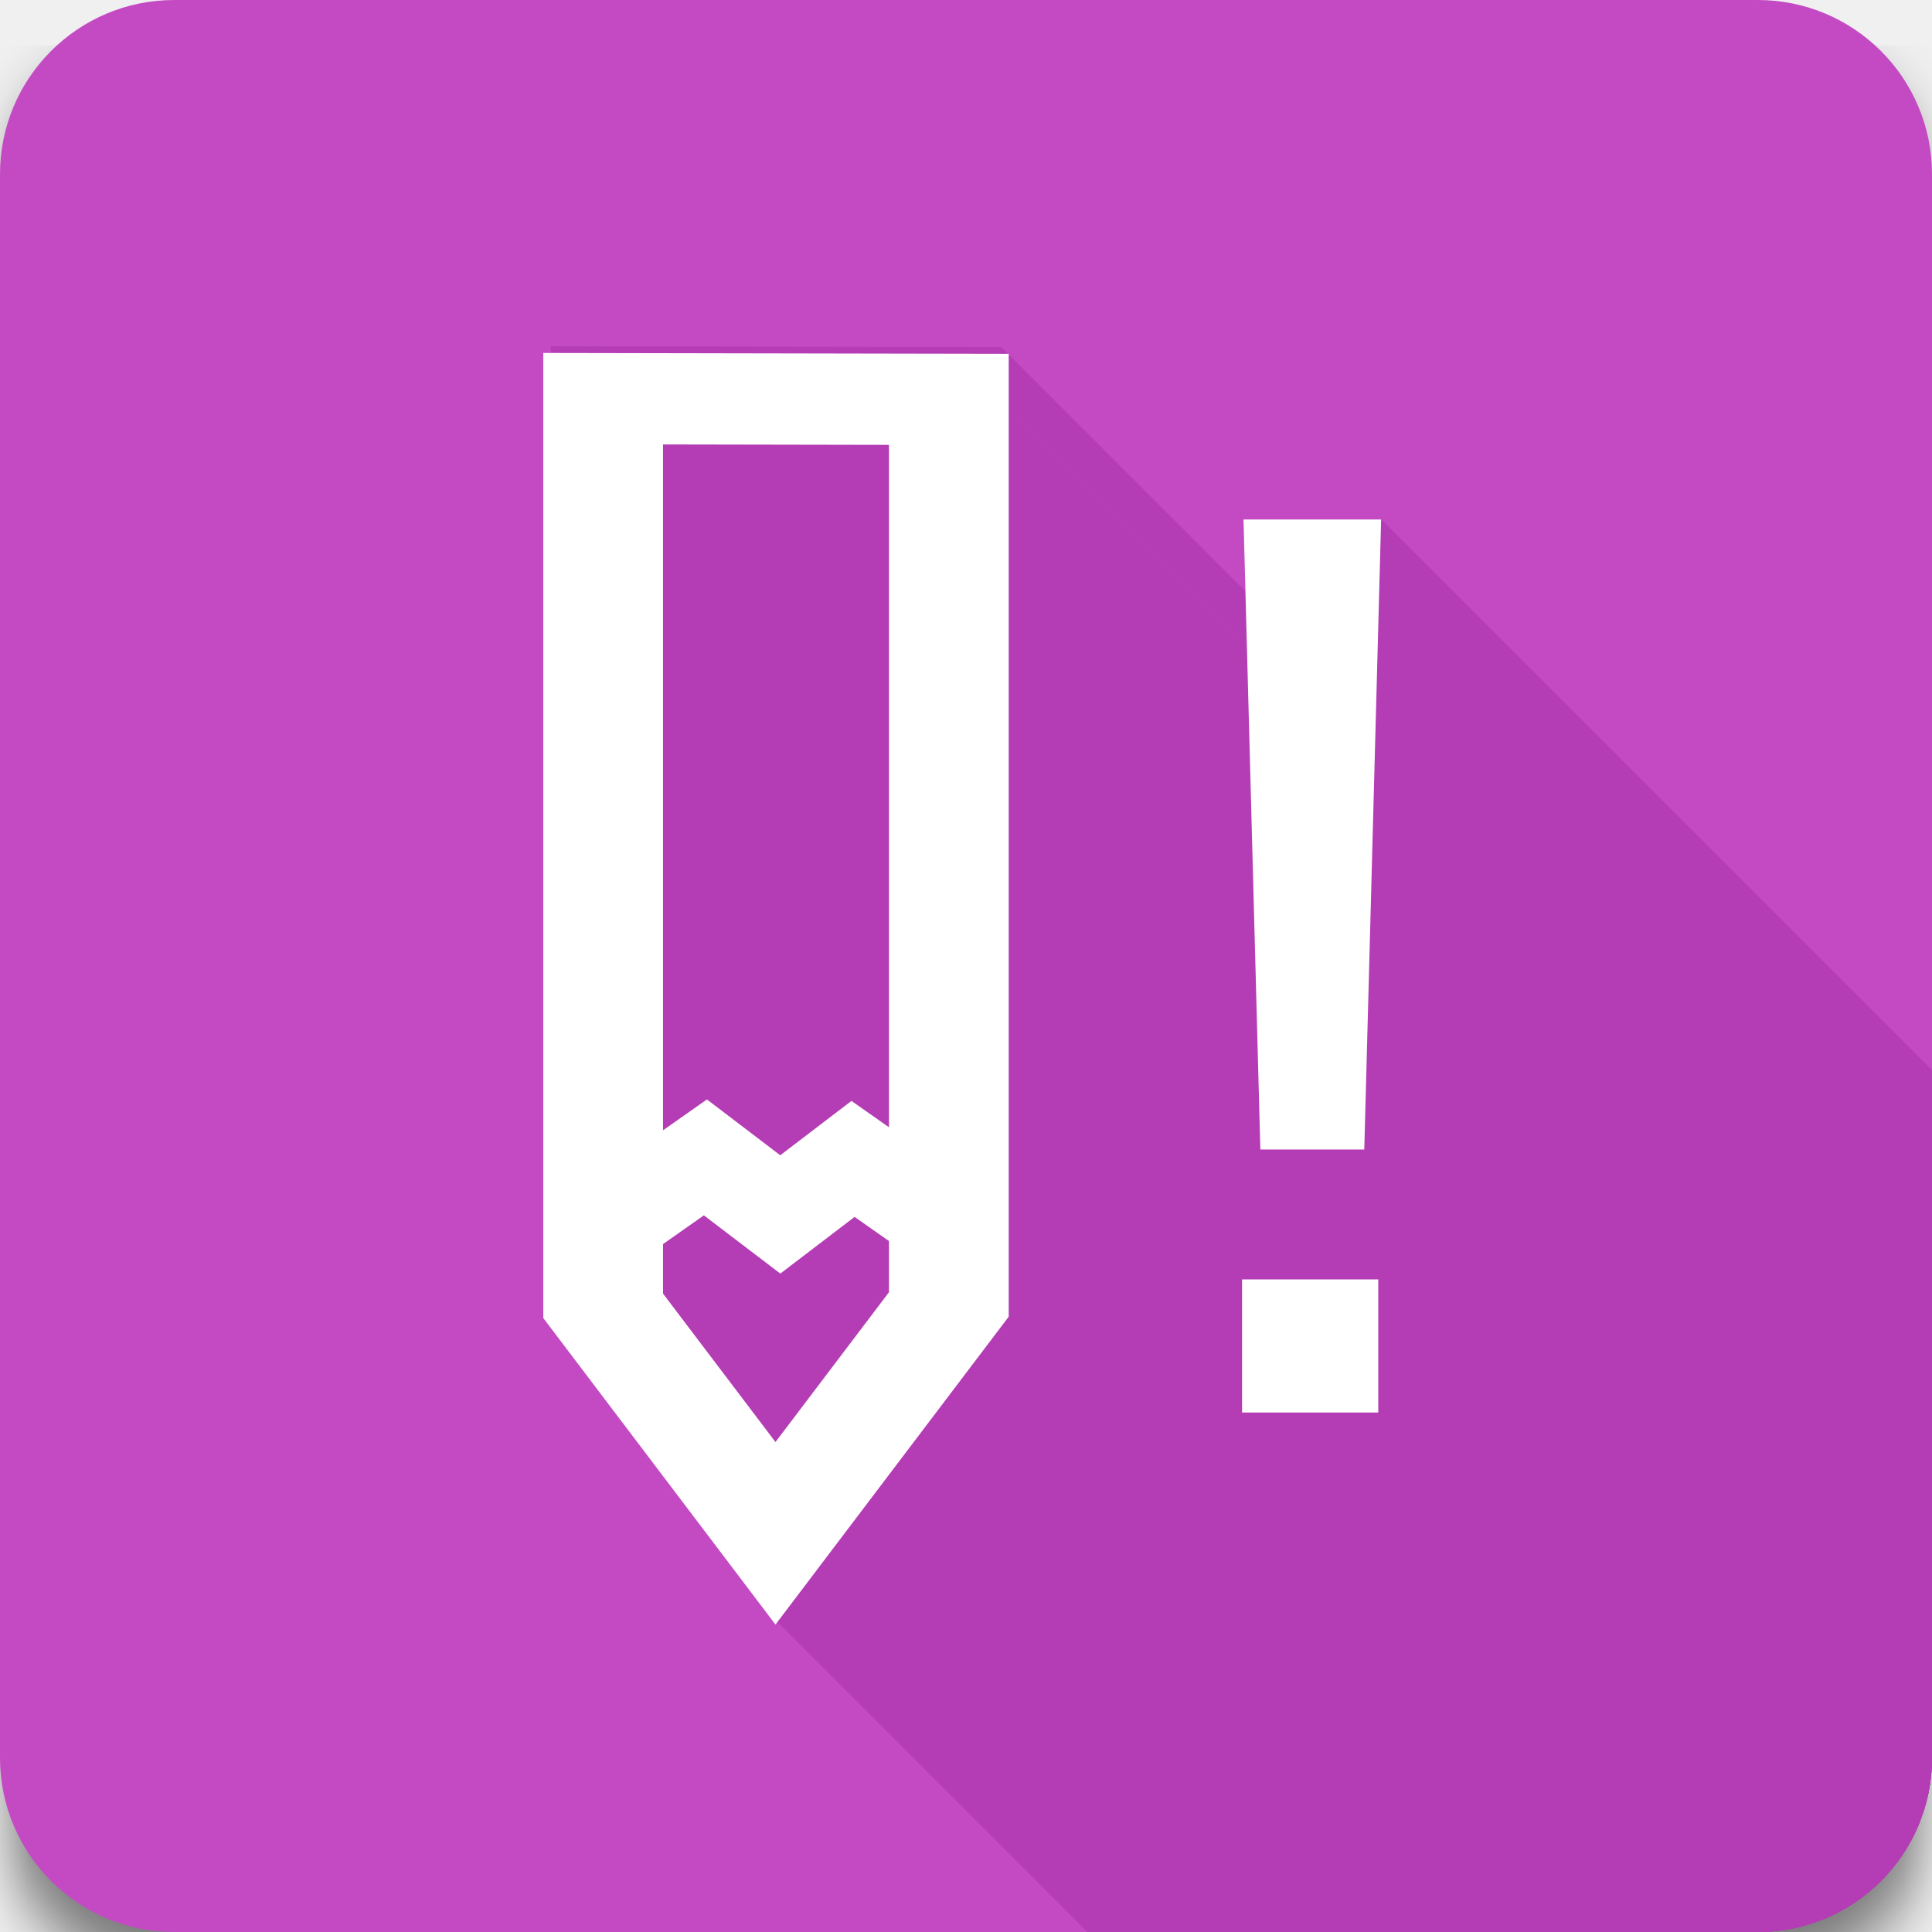
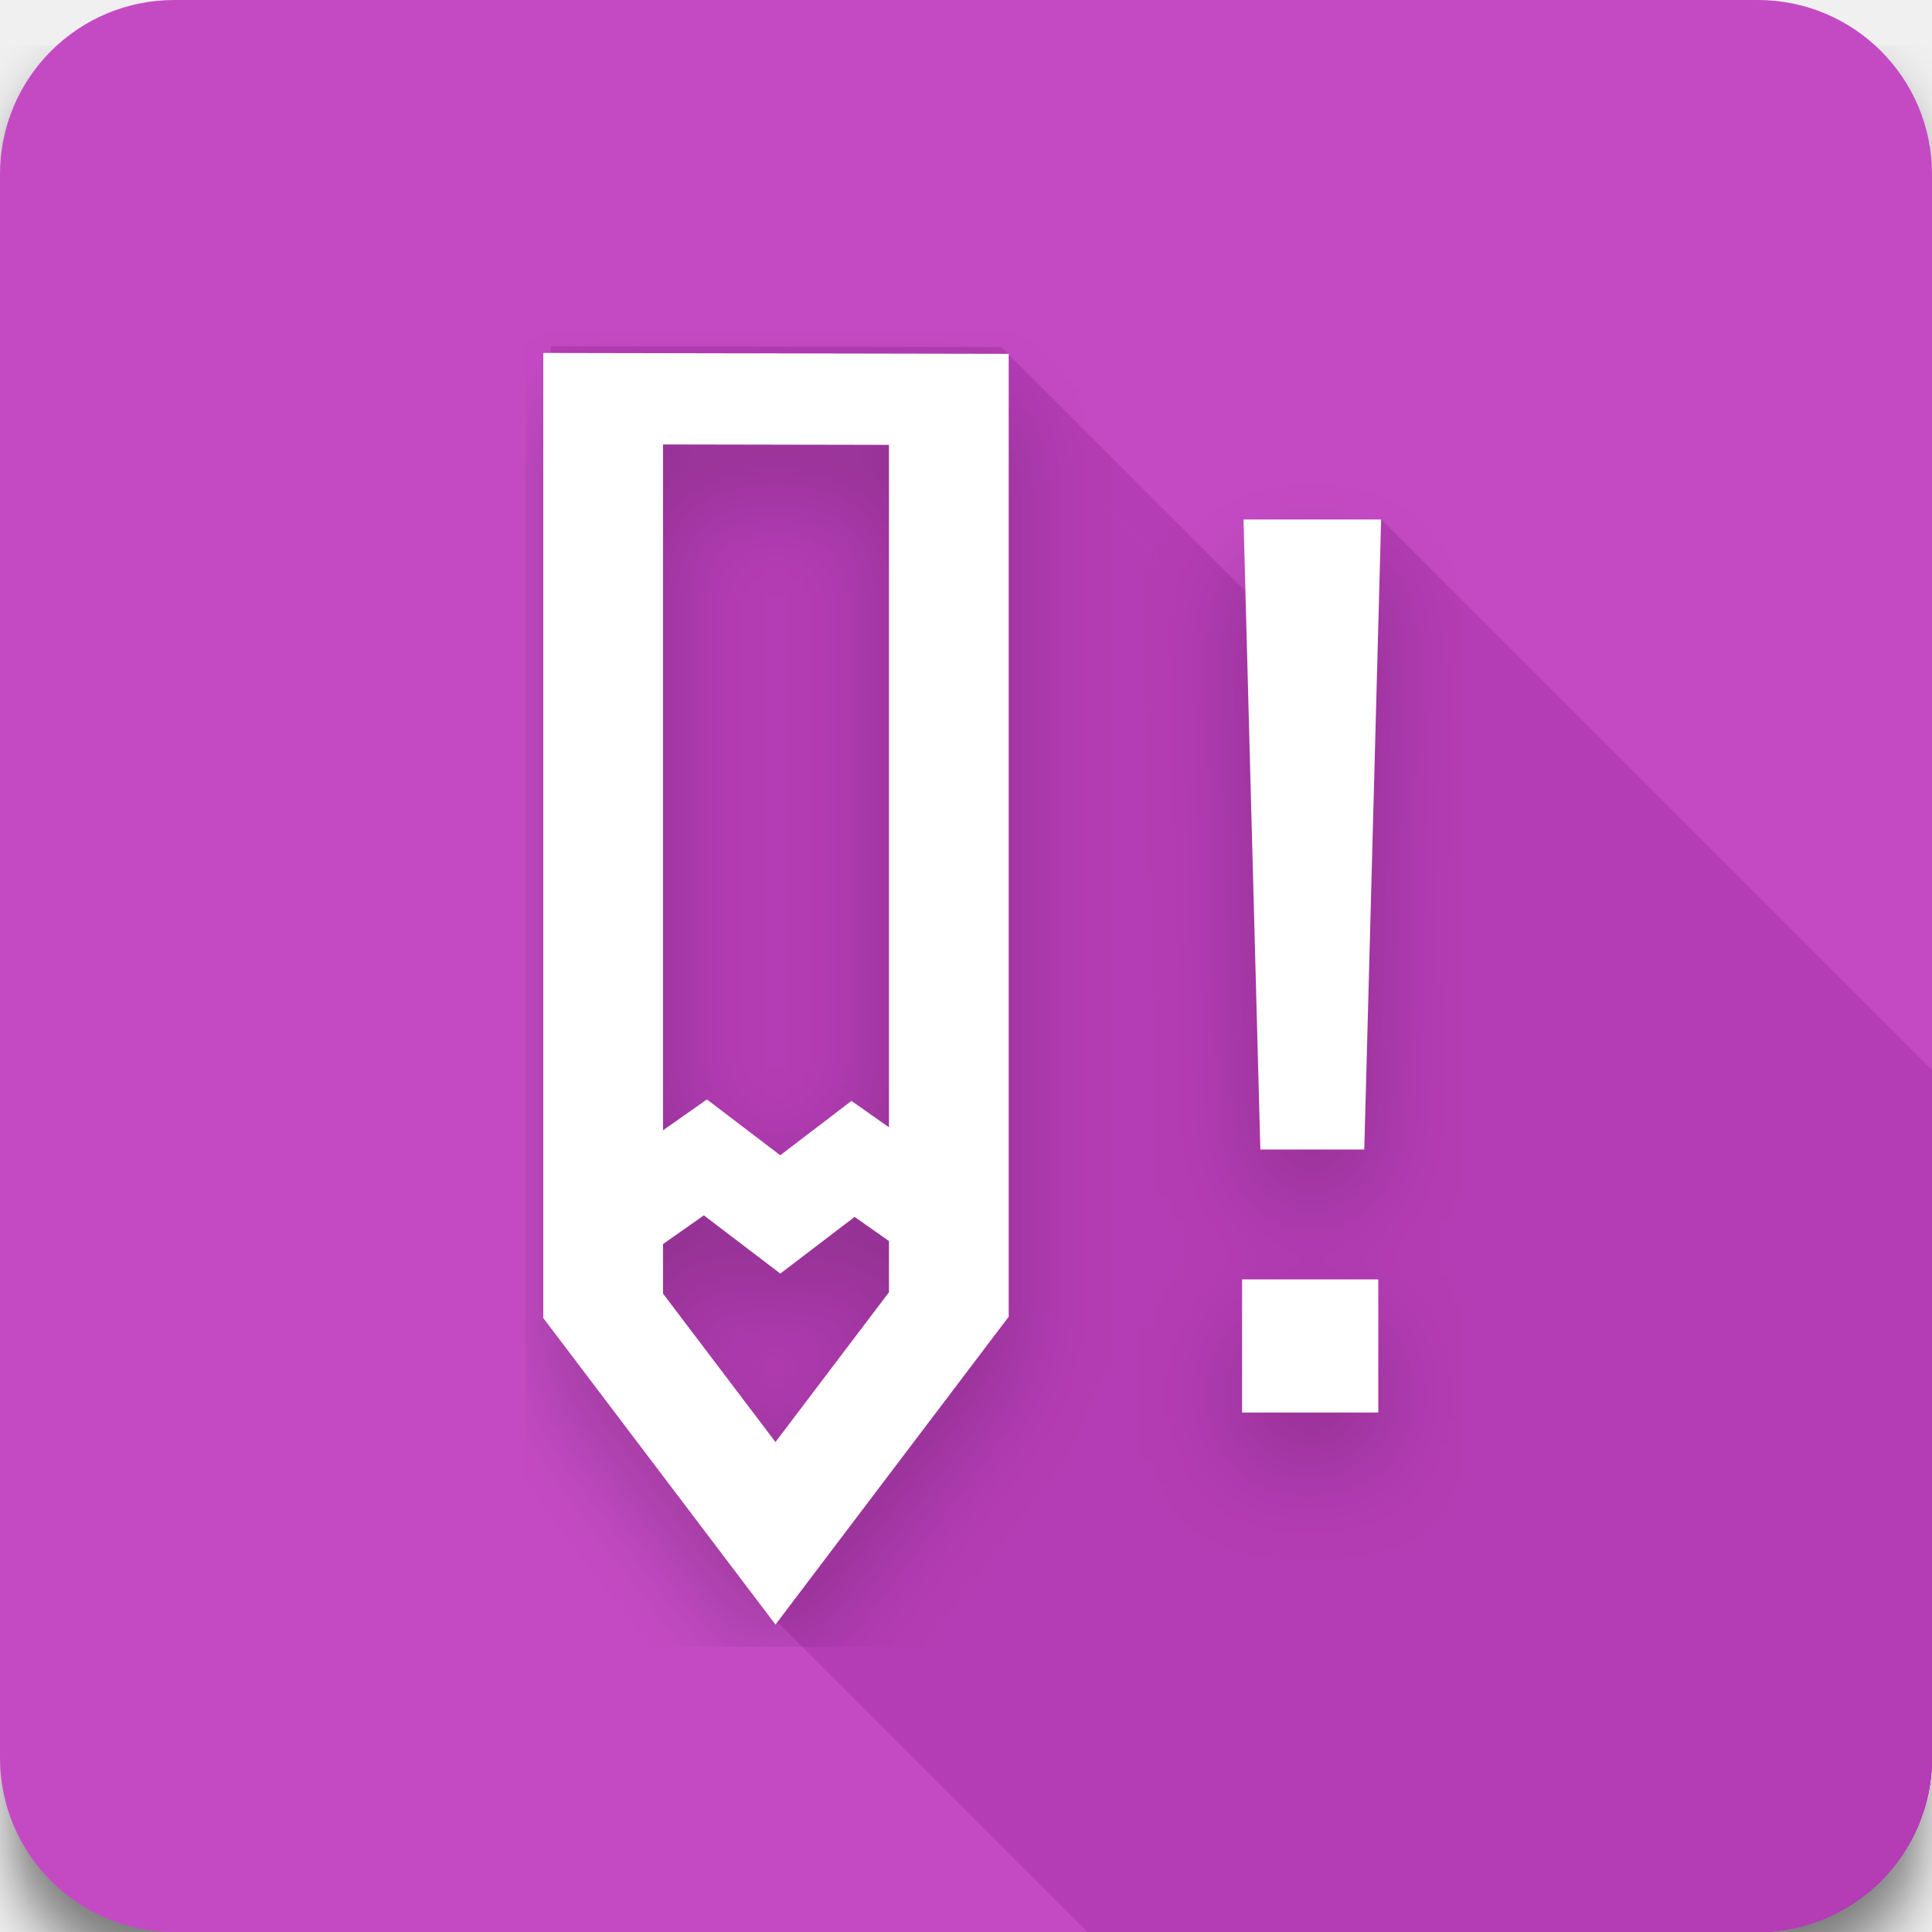
<svg xmlns="http://www.w3.org/2000/svg" xmlns:xlink="http://www.w3.org/1999/xlink" width="256" height="256" id="svg2" version="1.1">
  <defs id="defs4">
    <linearGradient id="linearGradient3013">
      <stop style="stop-color:#a225a3;stop-opacity:1" offset="0" id="stop3015" />
      <stop style="stop-color:#cb62cb;stop-opacity:1" offset="1" id="stop3017" />
    </linearGradient>
    <linearGradient id="linearGradient3980">
      <stop id="stop3982" offset="0" style="stop-color:#a225a3;stop-opacity:1" />
      <stop id="stop3984" offset="1" style="stop-color:#cb62cb;stop-opacity:1" />
    </linearGradient>
    <linearGradient gradientUnits="userSpaceOnUse" y2="247.234" x2="371.815" y1="497.234" x1="373.036" id="linearGradient3988" xlink:href="#linearGradient3980" />
    <clipPath clipPathUnits="userSpaceOnUse" id="clipPath4485">
      <rect rx="23.085" ry="23.085" style="fill:#c44ac4;fill-opacity:1;stroke:none" id="rect4487" width="256" height="256" x="1.1085242e-05" y="796.362" />
    </clipPath>
    <filter style="color-interpolation-filters:sRGB;" id="filter3844">
      <feFlood flood-opacity="0.5" flood-color="rgb(0,0,0)" result="flood" id="feFlood3846" />
      <feComposite in="flood" in2="SourceGraphic" operator="in" result="composite1" id="feComposite3848" />
      <feGaussianBlur in="composite" stdDeviation="4" result="blur" id="feGaussianBlur3850" />
      <feOffset dx="0" dy="6" result="offset" id="feOffset3852" />
      <feComposite in="SourceGraphic" in2="offset" operator="over" result="composite2" id="feComposite3854" />
+     </filter>
+     <filter style="color-interpolation-filters:sRGB;" id="filter3052">
+       <feFlood flood-opacity="0.2" flood-color="rgb(0,0,0)" result="flood" id="feFlood3054" />
+       <feComposite in="flood" in2="SourceGraphic" operator="in" result="composite1" id="feComposite3056" />
+       <feGaussianBlur in="composite" stdDeviation="6" result="blur" id="feGaussianBlur3058" />
+       <feOffset dx="0" dy="6" result="offset" id="feOffset3060" />
+       <feComposite in="SourceGraphic" in2="offset" operator="over" result="composite2" id="feComposite3062" />
    </filter>
  </defs>
  <g transform="translate(0,-796.3622)" id="layer1">
    <g id="g4587" style="filter:url(#filter3844)">
      <rect rx="23.085" ry="23.085" style="fill:#c44ac4;fill-opacity:1;stroke:none;filter:url(#filter4489)" id="rect2985" width="256" height="256" x="1.1085242e-05" y="796.362" />
      <g clip-path="url(#clipPath4485)" style="fill:#b43cb4;fill-opacity:1" id="g4447">
        <g style="fill:#b43cb4;fill-opacity:1" id="g4311">
          <g id="g4313" style="font-size:185.082px;font-style:normal;font-variant:normal;font-weight:normal;font-stretch:normal;line-height:125%;letter-spacing:0px;word-spacing:0px;fill:#b43cb4;fill-opacity:1;stroke:none;font-family:Liberation Mono;-inkscape-font-specification:Liberation Mono">
            <path style="fill:#b43cb4;fill-opacity:1" id="path4315" d="m 180.771,948.68 -13.769,0 141.421,141.421 13.769,0 z" />
            <path style="fill:#b43cb4;fill-opacity:1" id="path4317" d="m 167.003,948.68 -2.233,-83.487 141.421,141.421 2.233,83.487 z" />
            <path style="fill:#b43cb4;fill-opacity:1" id="path4319" d="m 164.77,865.193 18.234,0 141.421,141.421 -18.234,0 z" />
            <path style="fill:#b43cb4;fill-opacity:1" id="path4321" d="m 183.004,865.193 -2.233,83.487 141.421,141.421 2.233,-83.487 z" />
            <path style="fill:#b43cb4;fill-opacity:1" id="path4323" d="m 164.584,983.532 0,-17.645 141.421,141.421 0,17.645 z" />
            <path style="fill:#b43cb4;fill-opacity:1" id="path4325" d="m 164.584,965.886 18.048,0 141.421,141.421 -18.048,0 z" />
            <path style="fill:#b43cb4;fill-opacity:1" id="path4327" d="m 182.632,965.886 0,17.645 141.421,141.421 0,-17.645 z" />
            <path style="fill:#b43cb4;fill-opacity:1" id="path4329" d="m 182.632,983.532 -18.048,0 141.421,141.421 18.048,0 z" />
          </g>
          <path d="m 180.771,948.68 -13.769,0 -2.233,-83.487 18.234,0 -2.233,83.487 m -16.188,34.852 0,-17.645 18.048,0 0,17.645 -18.048,0" style="font-size:185.082px;font-style:normal;font-variant:normal;font-weight:normal;font-stretch:normal;line-height:125%;letter-spacing:0px;word-spacing:0px;fill:#b43cb4;fill-opacity:1;stroke:none;font-family:Liberation Mono;-inkscape-font-specification:Liberation Mono" id="path4250" />
        </g>
        <g style="fill:#b43cb4;fill-opacity:1" id="g4332">
          <g id="g4334" style="font-size:medium;font-style:normal;font-variant:normal;font-weight:normal;font-stretch:normal;text-indent:0;text-align:start;text-decoration:none;line-height:normal;letter-spacing:normal;word-spacing:normal;text-transform:none;direction:ltr;block-progression:tb;writing-mode:lr-tb;text-anchor:start;baseline-shift:baseline;color:#000000;fill:#b43cb4;fill-opacity:1;stroke:none;stroke-width:13.851;marker:none;visibility:visible;display:inline;overflow:visible;enable-background:accumulate;font-family:Sans;-inkscape-font-specification:Sans">
            <path style="fill:#b43cb4;fill-opacity:1" id="path4336" d="m 73,842.25 0,6.938 141.421,141.421 0,-6.938 z" />
            <path style="fill:#b43cb4;fill-opacity:1" id="path4338" d="m 73,849.188 0,120.188 141.421,141.421 0,-120.188 z" />
            <path style="fill:#b43cb4;fill-opacity:1" id="path4340" d="m 73,969.375 0,2.344 141.421,141.421 0,-2.344 z" />
            <path style="fill:#b43cb4;fill-opacity:1" id="path4342" d="m 73,971.719 1.406,1.844 141.421,141.421 -1.406,-1.844 z" />
            <path style="fill:#b43cb4;fill-opacity:1" id="path4344" d="m 74.406,973.562 22.844,30.156 141.421,141.421 -22.844,-30.156 z" />
            <path style="fill:#b43cb4;fill-opacity:1" id="path4346" d="m 97.25,1003.719 5.5,7.281 141.421,141.421 -5.5,-7.281 z" />
            <path style="fill:#b43cb4;fill-opacity:1" id="path4348" d="m 102.75,1011 5.531,-7.281 141.421,141.421 -5.531,7.281 z" />
            <path style="fill:#b43cb4;fill-opacity:1" id="path4350" d="M 108.281,1003.719 131.25,973.406 272.671,1114.828 249.703,1145.14 z" />
            <path style="fill:#b43cb4;fill-opacity:1" id="path4352" d="m 131.25,973.406 1.406,-1.875 141.421,141.421 -1.406,1.875 z" />
            <path style="fill:#b43cb4;fill-opacity:1" id="path4354" d="m 132.656,971.531 0,-2.312 141.421,141.421 0,2.312 z" />
            <path style="fill:#b43cb4;fill-opacity:1" id="path4356" d="m 132.656,969.219 0,-119.938 141.421,141.421 0,119.937 z" />
            <path style="fill:#b43cb4;fill-opacity:1" id="path4358" d="m 132.656,849.281 0,-6.906 141.421,141.421 0,6.906 z" />
            <path style="fill:#b43cb4;fill-opacity:1" id="path4360" d="m 132.656,842.375 -6.906,-0.031 141.421,141.421 6.906,0.031 z" />
            <path style="fill:#b43cb4;fill-opacity:1" id="path4362" d="m 125.75,842.344 -45.812,-0.062 141.421,141.421 45.812,0.062 z" />
            <path style="fill:#b43cb4;fill-opacity:1" id="path4364" d="M 79.938,842.281 73,842.25 l 141.421,141.421 6.938,0.031 z" />
            <path style="fill:#b43cb4;fill-opacity:1" id="path4366" d="m 86.844,856.125 31.969,0.094 141.421,141.421 -31.969,-0.094 z" />
            <path style="fill:#b43cb4;fill-opacity:1" id="path4368" d="m 118.812,856.219 0,110.656 141.421,141.421 0,-110.656 z" />
            <path style="fill:#b43cb4;fill-opacity:1" id="path4370" d="m 118.812,966.875 -16.062,21.188 141.421,141.421 16.062,-21.188 z" />
            <path style="fill:#b43cb4;fill-opacity:1" id="path4372" d="m 102.75,988.062 -15.906,-21 141.421,141.421 15.906,21 z" />
            <path style="fill:#b43cb4;fill-opacity:1" id="path4374" d="m 86.844,967.062 0,-110.938 141.421,141.421 0,110.937 z" />
          </g>
          <path id="path4007" d="m 73,842.25 0,6.938 0,120.188 0,2.344 1.406,1.844 22.844,30.156 5.5,7.281 5.531,-7.281 22.969,-30.313 1.406,-1.875 0,-2.312 0,-119.938 0,-6.906 L 125.75,842.344 79.938,842.281 73,842.25 z m 13.844,13.875 31.969,0.094 0,110.656 -16.062,21.188 -15.906,-21 0,-110.938 z" style="font-size:medium;font-style:normal;font-variant:normal;font-weight:normal;font-stretch:normal;text-indent:0;text-align:start;text-decoration:none;line-height:normal;letter-spacing:normal;word-spacing:normal;text-transform:none;direction:ltr;block-progression:tb;writing-mode:lr-tb;text-anchor:start;baseline-shift:baseline;color:#000000;fill:#b43cb4;fill-opacity:1;stroke:none;stroke-width:13.851;marker:none;visibility:visible;display:inline;overflow:visible;enable-background:accumulate;font-family:Sans;-inkscape-font-specification:Sans" />
        </g>
      </g>
-       <g id="g3779" transform="matrix(1.067552,0,0,1.067552,-264.0434,513.7641)">
+       <g id="g3779" transform="matrix(1.067552,0,0,1.067552,-264.0434,513.7641)" style="filter:url(#filter3052)">
        <text id="text3775" y="452.993" x="346.429" style="font-size:173.37px;font-style:normal;font-variant:normal;font-weight:normal;font-stretch:normal;line-height:125%;letter-spacing:0px;word-spacing:0px;fill:#ffffff;fill-opacity:1;stroke:none;font-family:Noto Sans;-inkscape-font-specification:Noto Sans" xml:space="preserve" transform="scale(1.029431,0.9714104)">
          <tspan style="font-style:normal;font-variant:normal;font-weight:normal;font-stretch:normal;font-family:Liberation Mono;-inkscape-font-specification:Liberation Mono" y="452.993" x="346.429" id="tspan3777">!</tspan>
        </text>
        <g id="g3786" transform="matrix(1.371231,0,0,1.045031,-119.6005,-6.436711)">
          <path style="fill:none;stroke:#ffffff;stroke-width:10.839;stroke-linecap:butt;stroke-linejoin:miter;stroke-miterlimit:4;stroke-opacity:1;stroke-dasharray:none" d="m 322.192,306.823 0,107.74 15.599,27.018 15.691,-27.178 0,-107.503 z" id="path3773" />
          <path id="path3784" d="m 323.7,404.079 7.747,-7.143 6.778,6.773 6.585,-6.594 7.166,6.607" style="fill:none;stroke:#ffffff;stroke-width:9.935;stroke-linecap:butt;stroke-linejoin:miter;stroke-miterlimit:4;stroke-opacity:1;stroke-dasharray:none" />
        </g>
      </g>
    </g>
  </g>
</svg>
